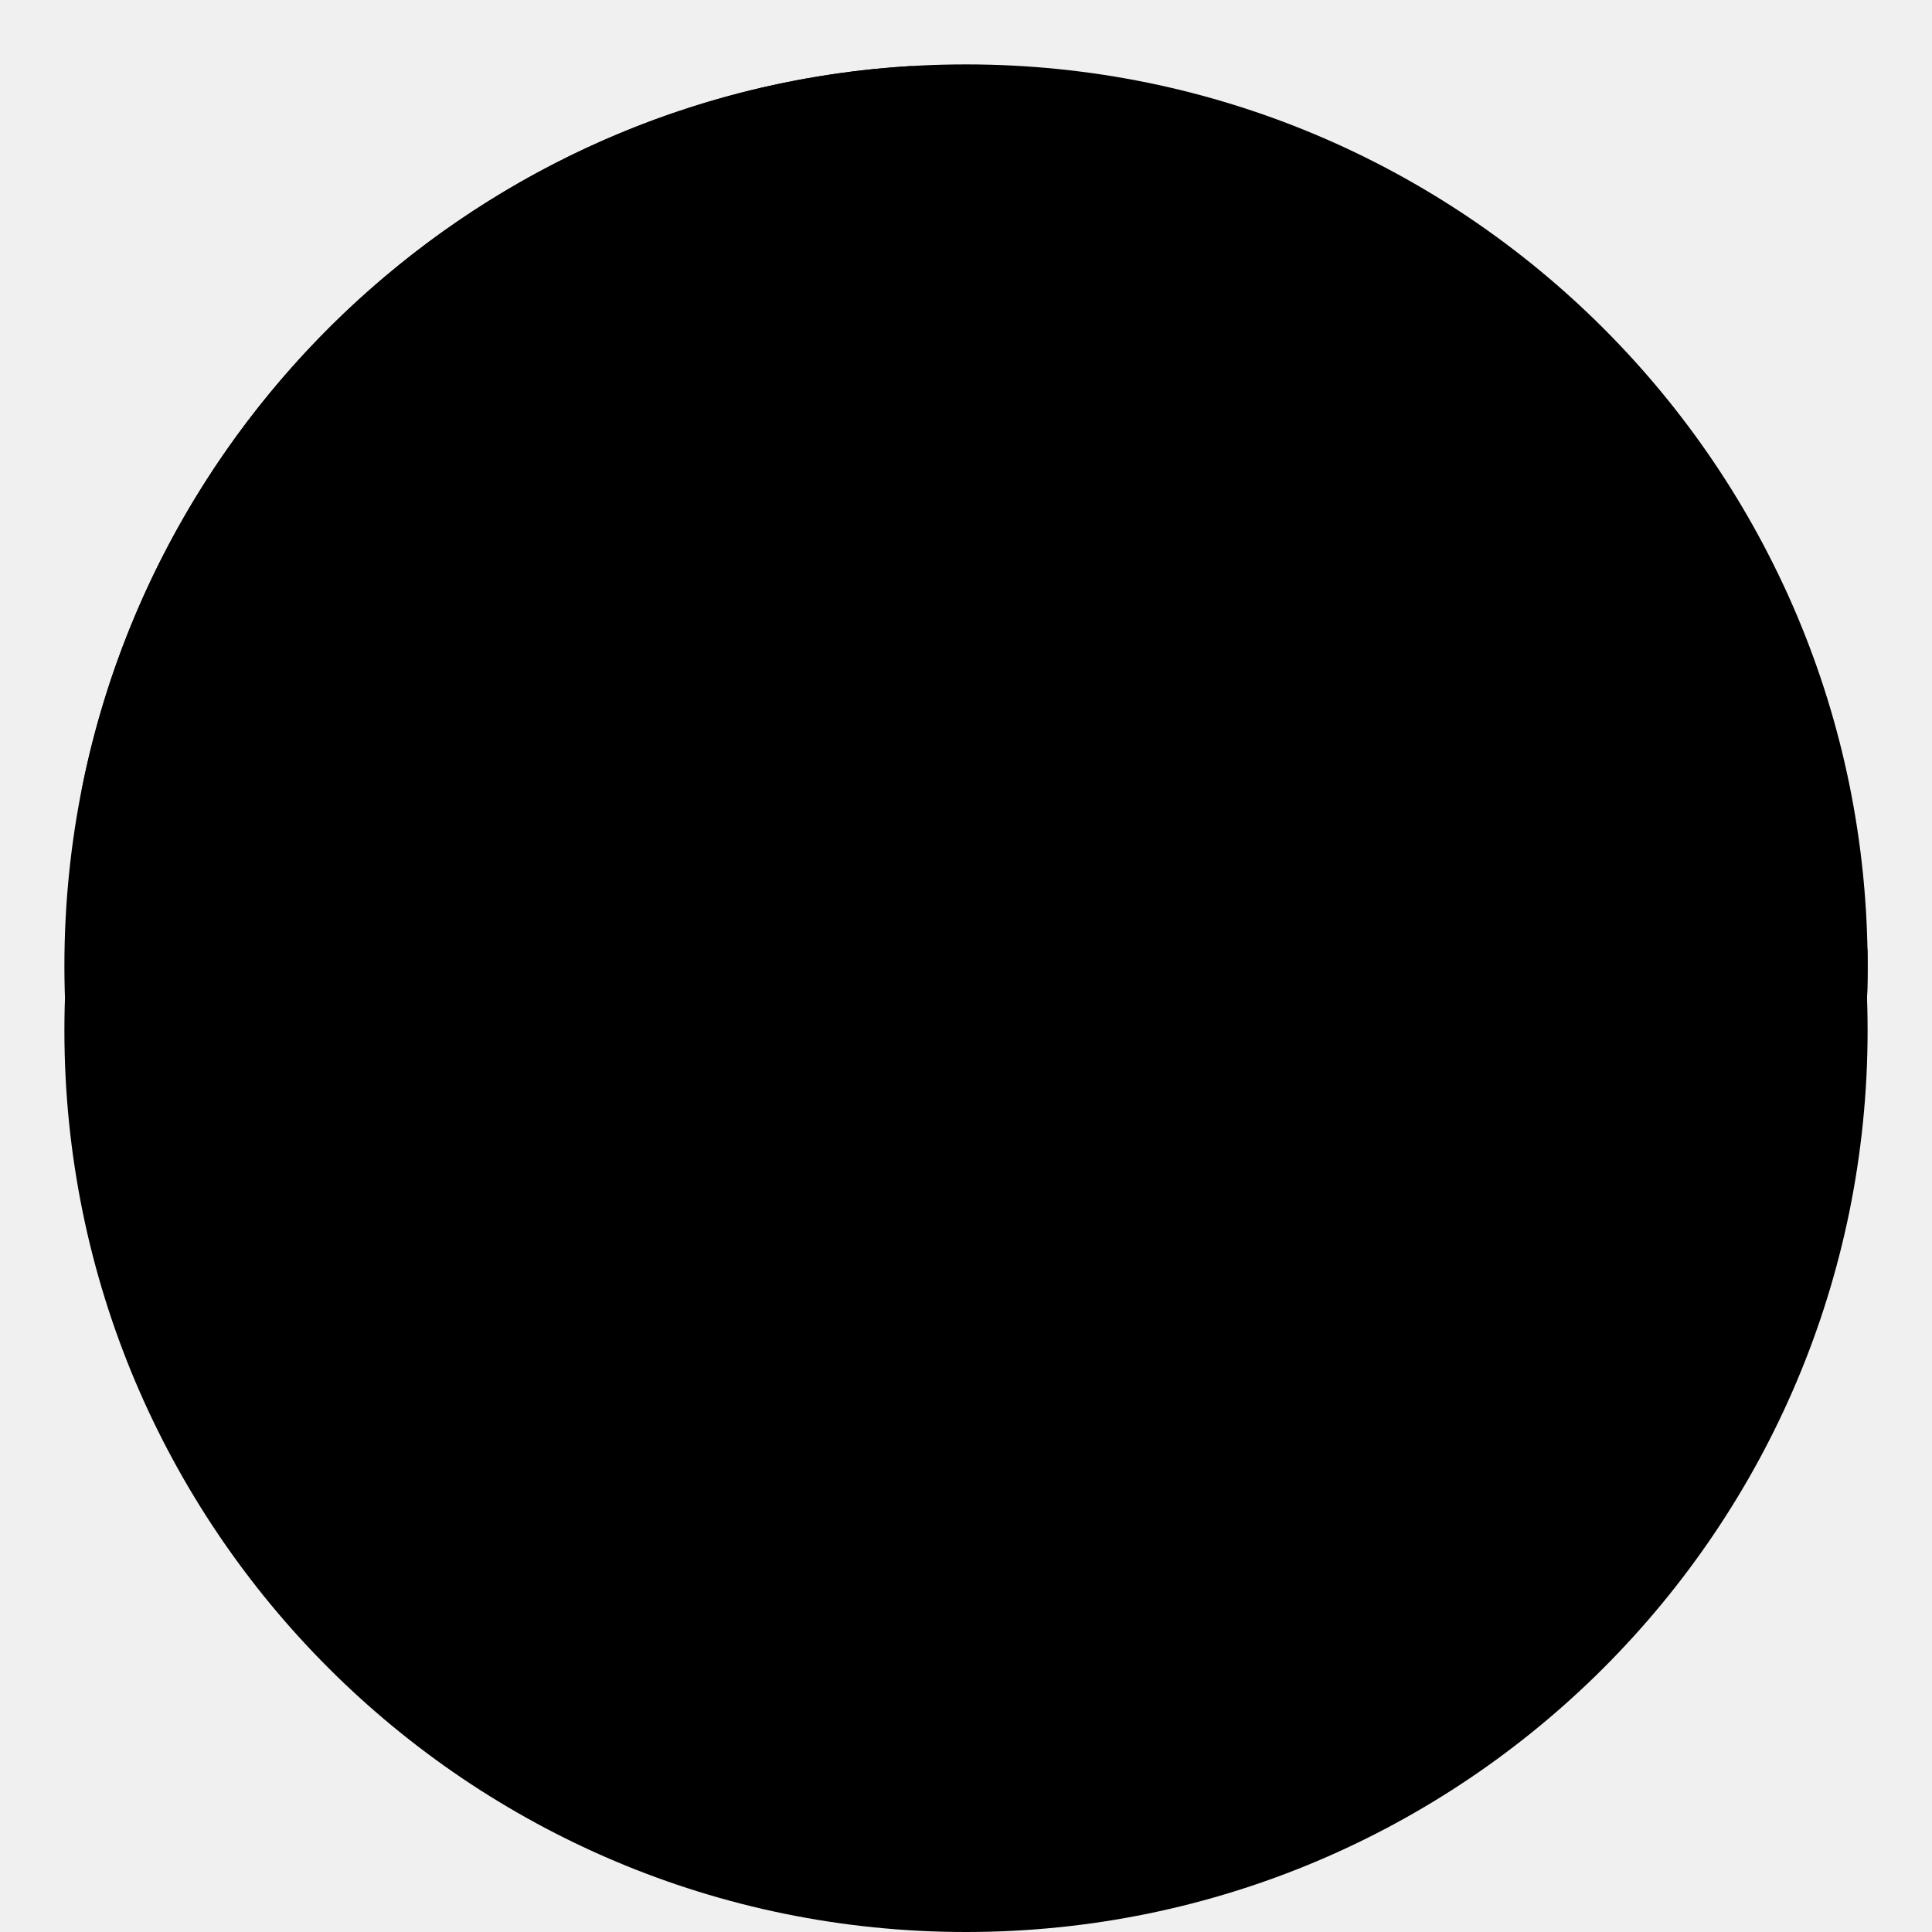
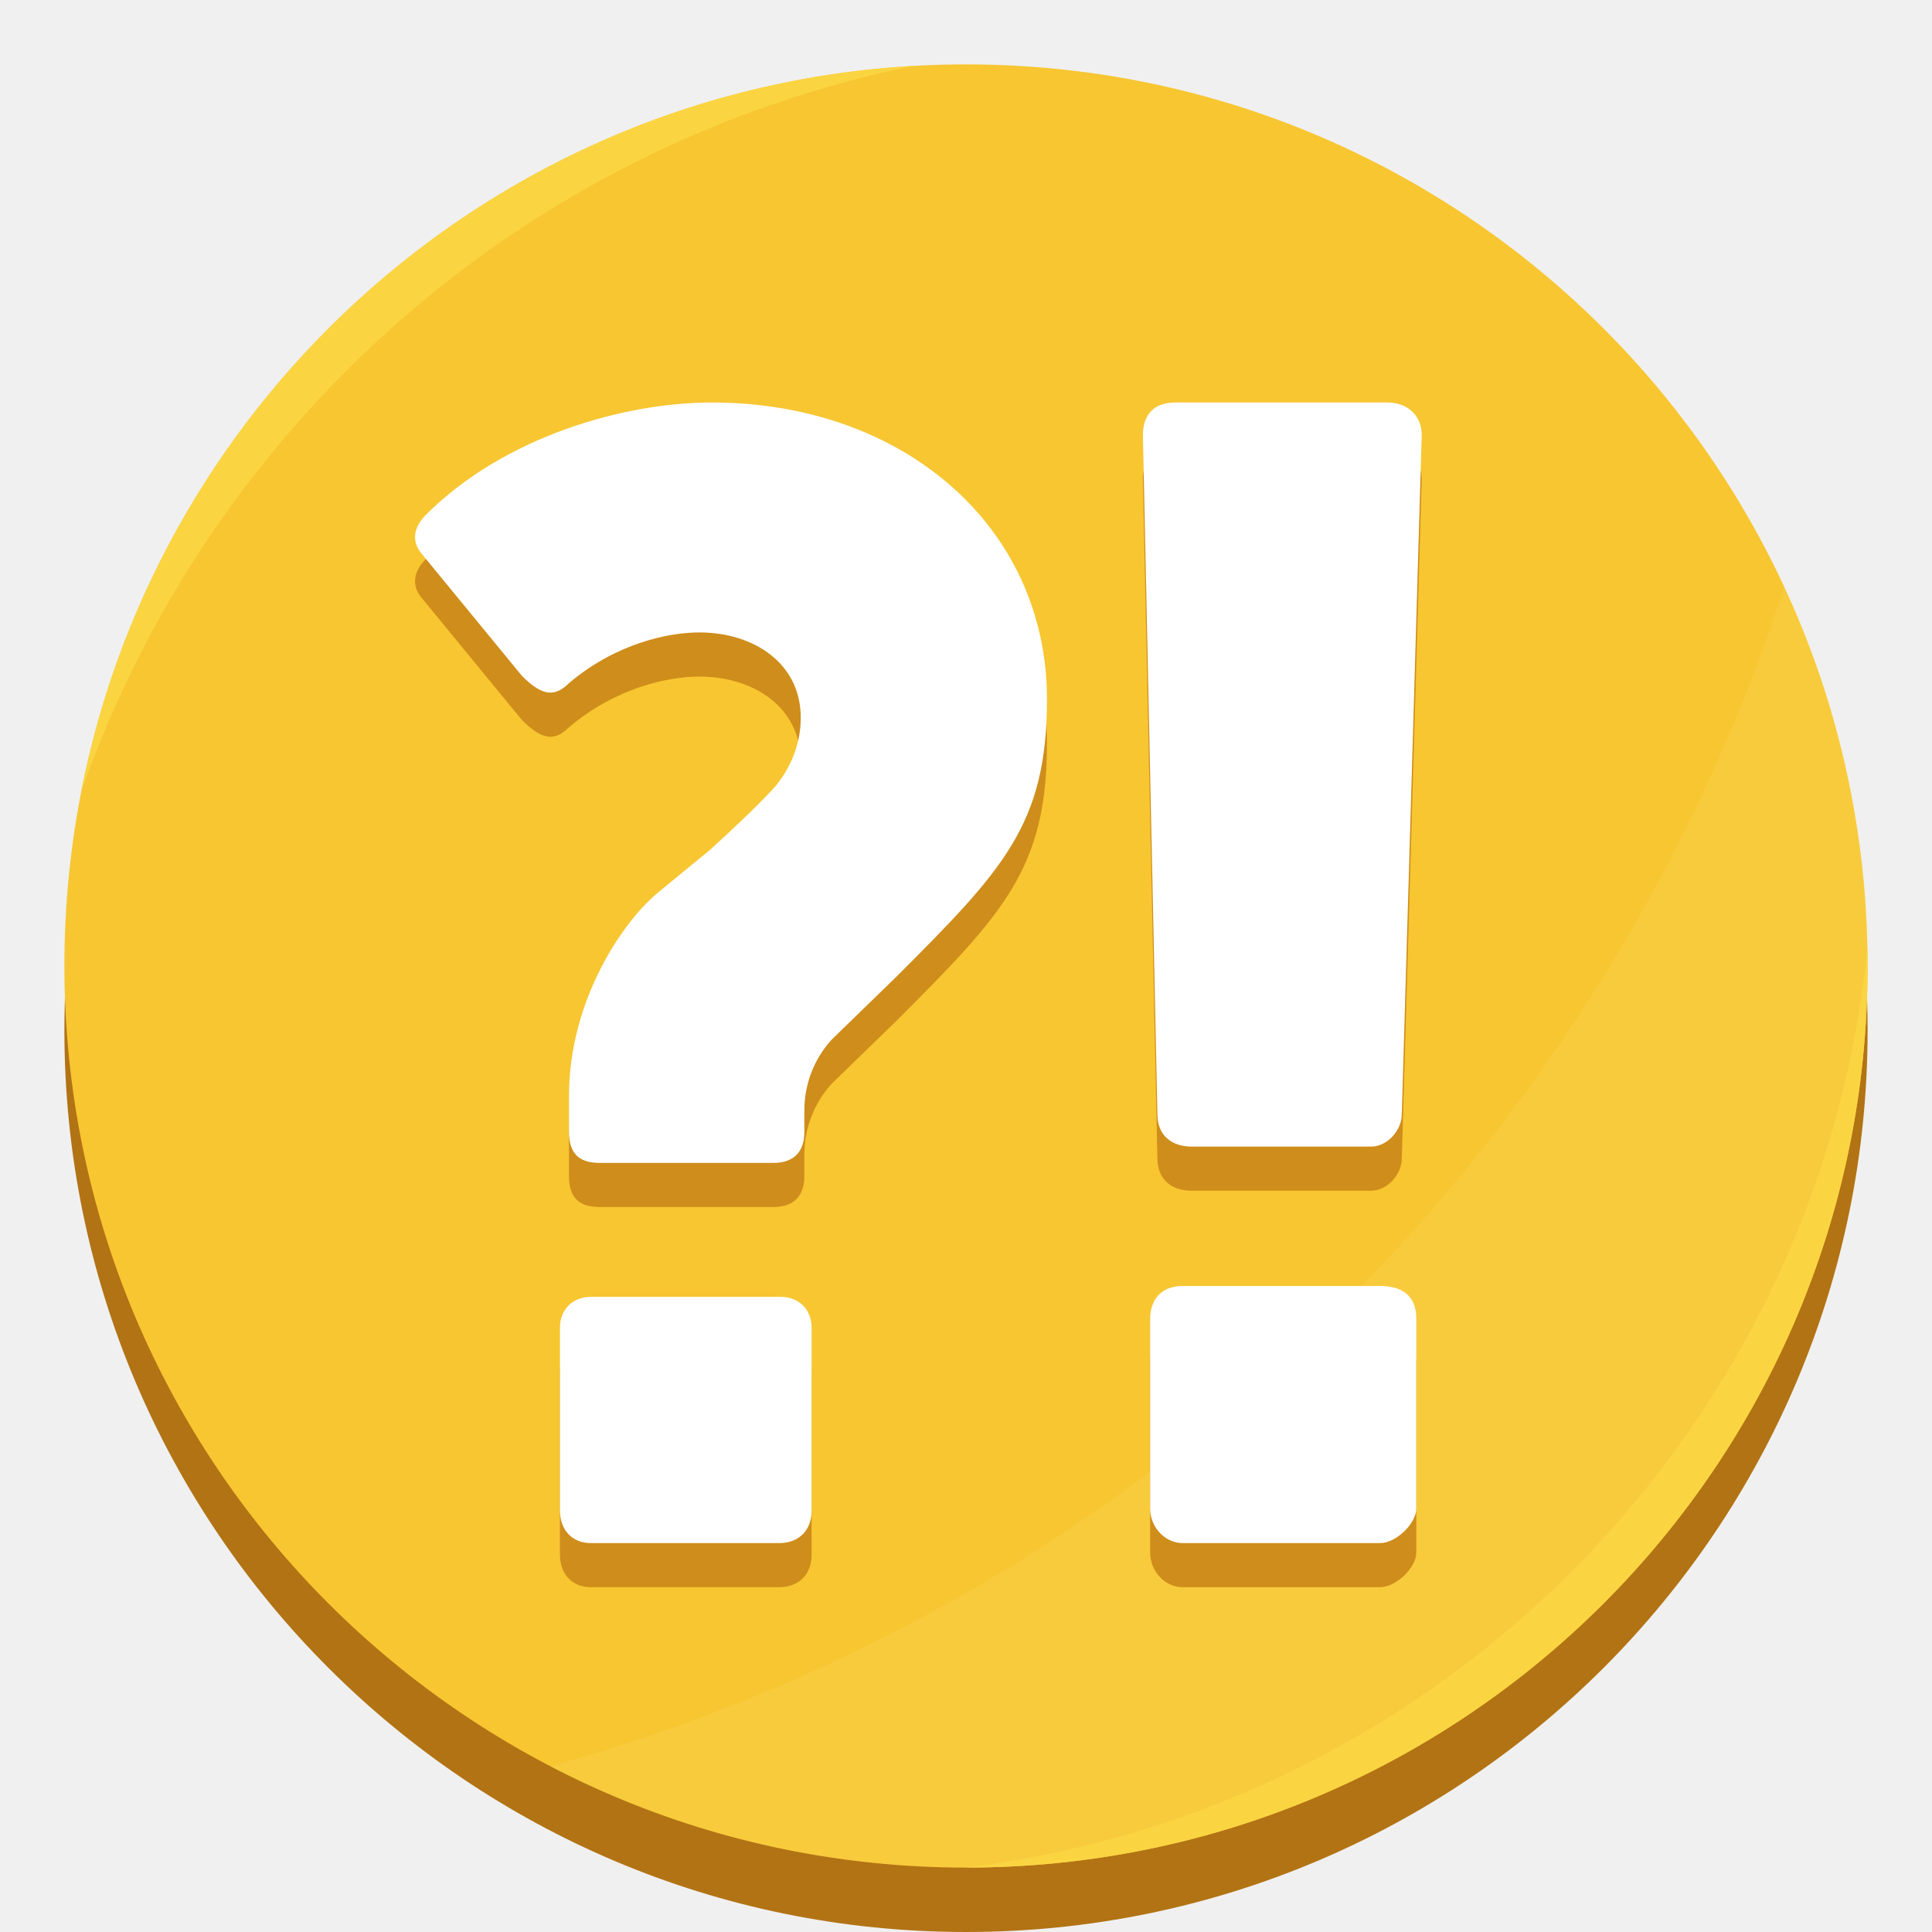
- <svg xmlns="http://www.w3.org/2000/svg" viewBox="0 0 90 90">
-   <path d="M87,48C87,24.8,68.2,6,45,6C21.8,6,3,24.8,3,48C3,71.2,21.8,90,45,90C68.2,90,87,71.2,87,48Z" fill="currentColor" />
-   <path d="M87,45C87,21.8,68.2,3,45,3C21.8,3,3,21.8,3,45C3,68.2,21.8,87,45,87C68.2,87,87,68.2,87,45Z" fill="currentColor" />
-   <path d="M45,87C68.2,87,87,68.2,87,45C87,38.69,85.61,32.71,83.12,27.35C74.44,54.01,52.84,74.77,25.63,82.28C31.43,85.29,38.02,87,45,87Z" fill="currentColor" opacity="0.2" />
-   <path d="M3.79,36.87C7.42,18.34,23.24,4.18,42.55,3.07C24.36,6.79,9.79,19.8,3.79,36.87Z" fill="currentColor" />
-   <path d="M86.99,44.13C87,44.42,87,44.71,87,45C87,68.2,68.2,87,45,87C67.24,84.26,84.8,66.43,86.99,44.13Z" fill="currentColor" />
-   <path d="M27.52,73.94C26.68,73.94,26.08,73.35,26.08,72.42L26.08,63.9C26.08,63.06,26.68,62.47,27.52,62.47L36.37,62.47C37.22,62.47,37.81,63.06,37.81,63.9L37.81,72.42C37.81,73.35,37.22,73.94,36.29,73.94Z" fill="currentColor" />
-   <path d="M55.1,73.94C54.25,73.94,53.58,73.18,53.58,72.34L53.58,63.48C53.58,62.81,53.92,61.96,55.1,61.96L64.29,61.96C65.05,61.96,65.98,62.22,65.98,63.48L65.98,72.34C65.98,73.01,65.05,73.94,64.29,73.94Z" fill="currentColor" />
-   <path d="M27.94,56.23C27.18,56.23,26.51,55.97,26.51,54.79L26.51,53.11C26.51,48.64,29.04,44.93,30.72,43.58L33.08,41.64C34.1,40.71,35.19,39.7,36.12,38.69C36.88,37.76,37.3,36.66,37.3,35.48C37.3,32.95,35.11,31.52,32.58,31.52C31.14,31.52,28.7,32.02,26.51,33.88C25.83,34.55,25.24,34.47,24.31,33.54L19.68,27.89C19.08,27.22,19.34,26.54,19.84,26.03C23.47,22.41,29.04,20.81,33.17,20.81C42.02,20.81,48.77,26.54,48.77,34.64C48.77,40.46,46.75,42.56,41.77,47.54L38.74,50.49C37.89,51.42,37.47,52.6,37.47,53.78L37.47,54.79C37.47,55.72,36.96,56.23,36.04,56.23Z" fill="currentColor" />
-   <path d="M55.52,55.47C54.59,55.47,53.92,54.96,53.92,53.95L53.24,22.32C53.24,21.56,53.58,20.81,54.76,20.81L64.63,20.81C65.55,20.81,66.23,21.4,66.23,22.32L65.3,53.95C65.3,54.71,64.63,55.47,63.87,55.47Z" fill="currentColor" />
-   <path d="M27.52,71.88C26.68,71.88,26.08,71.29,26.08,70.36L26.08,61.85C26.08,61,26.68,60.41,27.52,60.41L36.37,60.41C37.22,60.41,37.81,61,37.81,61.85L37.81,70.36C37.81,71.29,37.22,71.88,36.29,71.88Z" fill="currentColor" />
-   <path d="M55.1,71.88C54.25,71.88,53.58,71.12,53.58,70.28L53.58,61.42C53.58,60.75,53.92,59.91,55.1,59.91L64.29,59.91C65.05,59.91,65.98,60.16,65.98,61.42L65.98,70.28C65.98,70.95,65.05,71.88,64.29,71.88Z" fill="currentColor" />
-   <path d="M27.94,54.17C27.18,54.17,26.51,53.92,26.51,52.74L26.51,51.05C26.51,46.58,29.04,42.87,30.72,41.52L33.08,39.58C34.1,38.65,35.19,37.64,36.12,36.63C36.88,35.7,37.3,34.61,37.3,33.42C37.3,30.89,35.11,29.46,32.58,29.46C31.14,29.46,28.7,29.97,26.51,31.82C25.83,32.5,25.24,32.41,24.31,31.48L19.68,25.83C19.08,25.16,19.34,24.48,19.84,23.98C23.47,20.35,29.04,18.75,33.17,18.75C42.02,18.75,48.77,24.48,48.77,32.58C48.77,38.4,46.75,40.51,41.77,45.48L38.74,48.44C37.89,49.36,37.47,50.55,37.47,51.73L37.47,52.74C37.47,53.67,36.96,54.17,36.04,54.17Z" fill="currentColor" />
-   <path d="M55.52,53.41C54.59,53.41,53.92,52.91,53.92,51.89L53.24,20.27C53.24,19.51,53.58,18.75,54.76,18.75L64.63,18.75C65.55,18.75,66.23,19.34,66.23,20.27L65.3,51.89C65.3,52.65,64.63,53.41,63.87,53.41Z" fill="currentColor" />
+ <svg xmlns="http://www.w3.org/2000/svg" width="90" height="90" viewBox="0 0 90 90" fill="none">
+   <path d="M45 90C68.196 90 87 71.196 87 48C87 24.804 68.196 6 45 6C21.804 6 3 24.804 3 48C3 71.196 21.804 90 45 90Z" fill="#B27314" />
+   <path d="M45 86.999C68.195 86.999 86.999 68.195 86.999 45C86.999 21.804 68.195 3 45 3C21.804 3 3 21.804 3 45C3 68.195 21.804 86.999 45 86.999Z" fill="#F7C631" />
+   <path opacity="0.2" d="M25.634 82.278C31.429 85.294 38.016 86.999 45 86.999C68.196 86.999 87 68.195 87 45C87 38.694 85.611 32.714 83.121 27.347C74.439 54.011 52.837 74.774 25.634 82.278Z" fill="#FCE26A" />
+   <path d="M42.551 3.07C24.364 6.791 9.789 19.805 3.787 36.867C7.422 18.34 23.238 4.18 42.551 3.07Z" fill="#FAD541" />
+   <path d="M44.999 86.999C67.24 84.257 84.804 66.429 86.99 44.135C86.996 44.422 86.999 44.711 86.999 44.999C86.999 68.195 68.195 86.999 44.999 86.999Z" fill="#FAD541" />
+   <path d="M36.289 73.938H27.518C26.675 73.938 26.085 73.348 26.085 72.42V63.902C26.085 63.059 26.675 62.468 27.518 62.468H36.374C37.217 62.468 37.808 63.059 37.808 63.902V72.42C37.808 73.348 37.217 73.938 36.289 73.938ZM64.29 73.938H55.097C54.253 73.938 53.579 73.179 53.579 72.336V63.48C53.579 62.806 53.916 61.962 55.097 61.962H64.29C65.049 61.962 65.976 62.215 65.976 63.48V72.336C65.976 73.01 65.049 73.938 64.29 73.938ZM36.036 56.227H27.94C27.181 56.227 26.506 55.974 26.506 54.794V53.107C26.506 48.637 29.037 44.926 30.723 43.577L33.085 41.637C34.097 40.709 35.193 39.697 36.121 38.685C36.88 37.758 37.301 36.661 37.301 35.48C37.301 32.95 35.109 31.517 32.579 31.517C31.145 31.517 28.699 32.023 26.506 33.878C25.832 34.553 25.241 34.468 24.314 33.541L19.675 27.89C19.085 27.215 19.338 26.541 19.844 26.035C23.47 22.408 29.037 20.806 33.169 20.806C42.024 20.806 48.771 26.541 48.771 34.637C48.771 40.456 46.747 42.565 41.771 47.541L38.735 50.492C37.892 51.42 37.47 52.601 37.47 53.782V54.794C37.47 55.721 36.964 56.227 36.036 56.227ZM63.868 55.468H55.518C54.591 55.468 53.916 54.962 53.916 53.95L53.241 22.324C53.241 21.565 53.579 20.806 54.759 20.806H64.627C65.555 20.806 66.229 21.396 66.229 22.324L65.302 53.95C65.302 54.709 64.627 55.468 63.868 55.468Z" fill="#CF8D1B" />
+   <path d="M36.289 71.883H27.518C26.675 71.883 26.085 71.292 26.085 70.365V61.846C26.085 61.003 26.675 60.413 27.518 60.413H36.374C37.217 60.413 37.808 61.003 37.808 61.846V70.365C37.808 71.292 37.217 71.883 36.289 71.883ZM64.29 71.883H55.097C54.253 71.883 53.579 71.124 53.579 70.28V61.425C53.579 60.75 53.916 59.907 55.097 59.907H64.29C65.049 59.907 65.976 60.16 65.976 61.425V70.28C65.976 70.955 65.049 71.883 64.29 71.883ZM36.036 54.172H27.94C27.181 54.172 26.506 53.919 26.506 52.738V51.051C26.506 46.581 29.037 42.871 30.723 41.521L33.085 39.581C34.097 38.654 35.193 37.642 36.121 36.63C36.88 35.702 37.301 34.605 37.301 33.425C37.301 30.895 35.109 29.461 32.579 29.461C31.145 29.461 28.699 29.967 26.506 31.822C25.832 32.497 25.241 32.413 24.314 31.485L19.675 25.834C19.085 25.16 19.338 24.485 19.844 23.979C23.47 20.352 29.037 18.75 33.169 18.75C42.024 18.75 48.771 24.485 48.771 32.581C48.771 38.401 46.747 40.509 41.771 45.485L38.735 48.437C37.892 49.365 37.47 50.545 37.47 51.726V52.738C37.47 53.666 36.964 54.172 36.036 54.172ZM63.868 53.413H55.518C54.591 53.413 53.916 52.907 53.916 51.895L53.241 20.268C53.241 19.509 53.579 18.75 54.759 18.75H64.627C65.555 18.75 66.229 19.34 66.229 20.268L65.302 51.895C65.302 52.654 64.627 53.413 63.868 53.413Z" fill="white" />
</svg>
